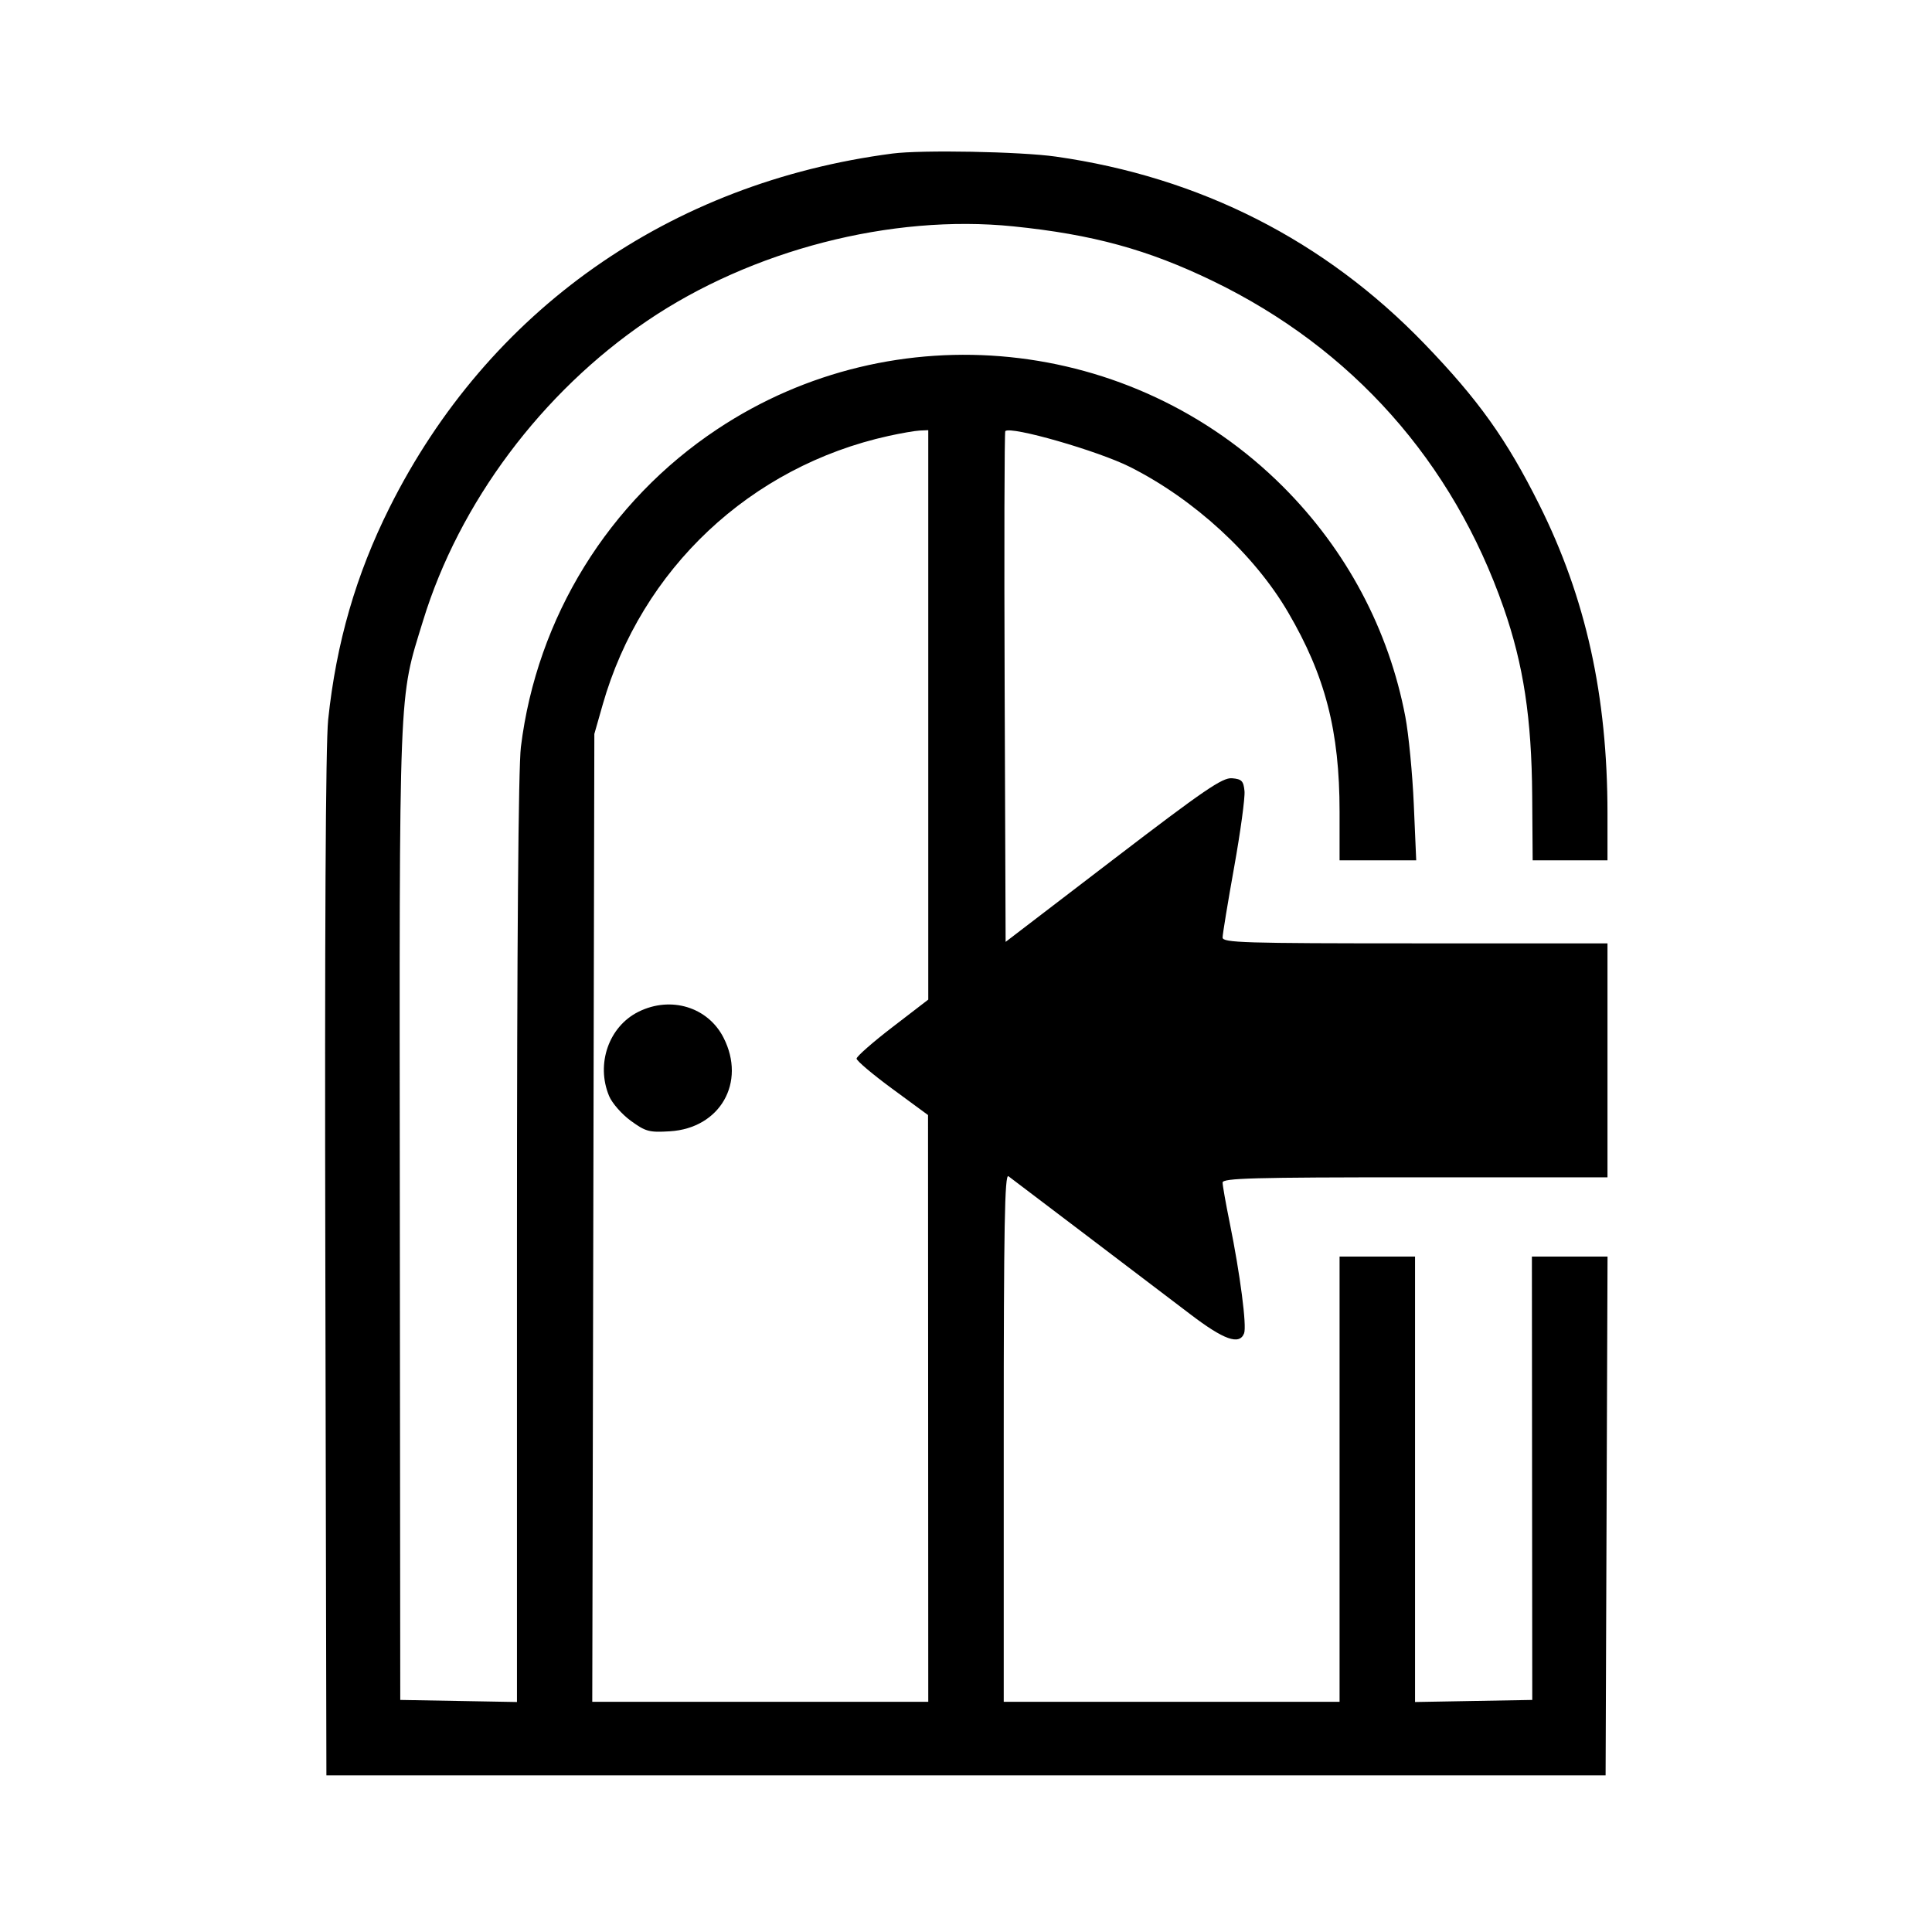
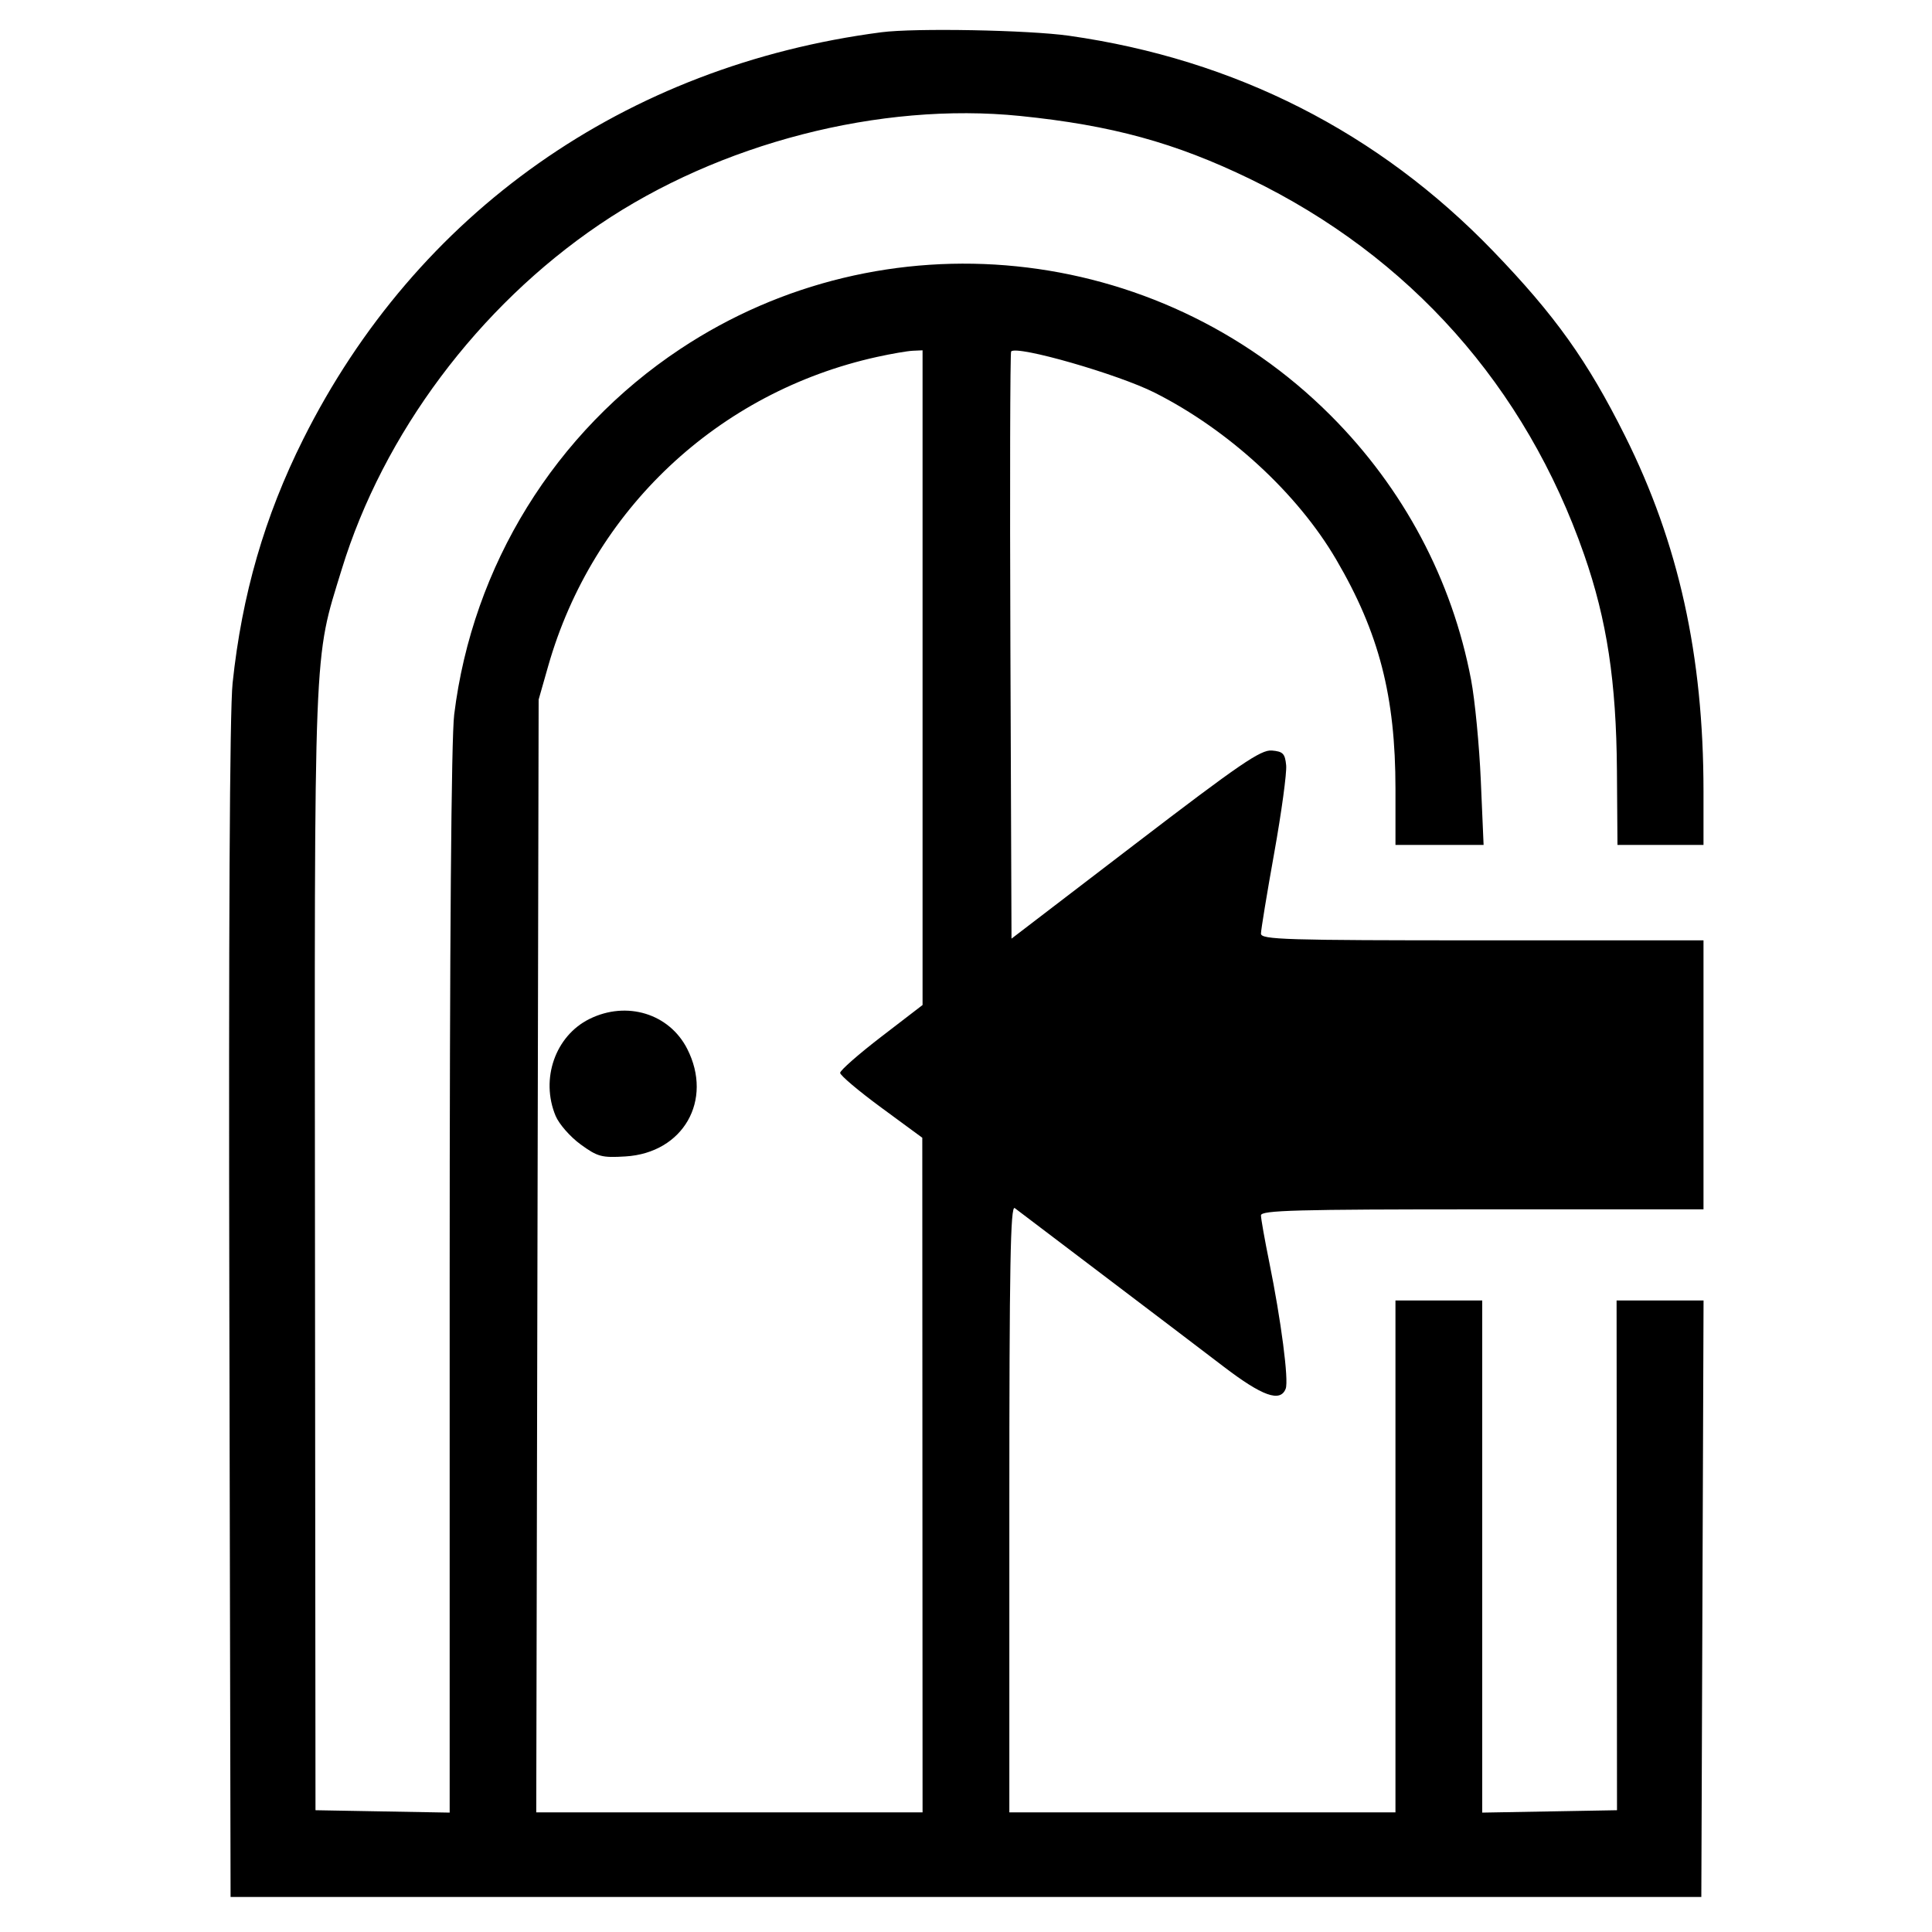
- <svg xmlns="http://www.w3.org/2000/svg" width="512" height="512">
-   <path fill-rule="evenodd" d="M236.5 40.691c-59.067 7.706-107.119 41.531-133.265 93.809-8.891 17.779-14.116 35.828-16.268 56.205-.675 6.389-.936 56.732-.751 144.795l.284 135h339l.257-68.75.257-68.75h-20.045l.048 58.75.048 58.75-15.533.275-15.532.276V333h-20v118h-89v-70.122c0-55.944.253-69.929 1.25-69.162.688.529 9.8 7.437 20.25 15.351s22.989 17.437 27.863 21.162c8.973 6.854 13.103 8.327 14.337 5.111.739-1.926-1.055-15.722-3.796-29.2-1.047-5.148-1.904-9.986-1.904-10.75 0-1.168 8.128-1.39 51-1.39h51v-62h-51c-45.487 0-51-.168-51-1.556 0-.856 1.375-9.225 3.056-18.597s2.919-18.459 2.75-20.193c-.262-2.701-.737-3.191-3.306-3.409-2.541-.216-7.365 3.085-31.5 21.553l-28.5 21.809-.257-67.463c-.141-37.105-.065-67.656.171-67.891 1.425-1.425 24.639 5.248 33.086 9.511 17.023 8.59 32.879 23.166 41.835 38.457C351.223 179.103 355 193.72 355 215.11V228h20.312l-.641-14.81c-.352-8.145-1.361-18.608-2.242-23.25-4.373-23.052-15.582-44.139-32.406-60.963-40.038-40.038-102.965-46.442-149.912-15.256a118.47 118.47 0 0 0-52.07 84.253c-.669 5.45-1.041 52.119-1.041 130.775v122.302l-15.464-.276-15.463-.275-.115-129c-.126-142.173-.381-135.662 6.156-157 9.575-31.253 31.47-60.55 59.407-79.492 27.654-18.75 64.691-28.306 96.979-25.024 21.096 2.145 35.721 6.154 53 14.527 36.837 17.85 63.481 47.813 76.985 86.573 5.263 15.107 7.412 29.26 7.562 49.788l.125 17.128H426v-12.394c0-31.236-5.725-57.145-18.097-81.896-8.659-17.325-16.115-27.772-30.38-42.57-26.425-27.411-59.491-44.204-97.749-49.643-9.323-1.325-35.55-1.814-43.274-.806m-1 74.833c-36.641 8.081-65.546 35.261-75.8 71.278l-2.192 7.698-.276 128.25-.276 128.25H246l-.032-77.75-.031-77.75-9.469-6.957c-5.207-3.827-9.467-7.427-9.466-8s4.276-4.327 9.5-8.34l9.498-7.298V114l-2.25.1c-1.238.056-4.95.696-8.25 1.424m-66.277 152.595c-7.883 3.902-11.353 13.846-7.8 22.351.783 1.873 3.37 4.824 5.75 6.557 3.934 2.865 4.876 3.118 10.37 2.778 13.298-.822 20.244-12.946 14.207-24.799-4.141-8.131-13.953-11.131-22.527-6.887" />
+ <svg xmlns="http://www.w3.org/2000/svg" width="36" height="36" viewBox="0 0 512 512" version="1.1" id="svg1">
+   <defs id="defs1" />
+   <path fill-rule="evenodd" d="M 233.567,8.55 C 165.655,17.41 110.407,56.3 80.346,116.406 70.123,136.848 64.116,157.6 61.642,181.028 c -0.776,7.346 -1.076,65.228 -0.863,166.478 l 0.327,155.216 H 450.869 l 0.295,-79.045 0.295,-79.045 h -23.047 l 0.055,67.548 0.055,67.548 -17.859,0.316 -17.858,0.317 V 344.631 h -22.995 V 480.302 H 267.485 v -80.623 c 0,-64.322 0.291,-80.401 1.437,-79.519 0.791,0.608 11.268,8.551 23.282,17.65 12.015,9.099 26.432,20.048 32.035,24.331 10.317,7.88 15.065,9.574 16.484,5.876 0.85,-2.214 -1.213,-18.076 -4.364,-33.573 -1.204,-5.919 -2.189,-11.481 -2.189,-12.36 0,-1.343 9.345,-1.598 58.637,-1.598 h 58.637 v -71.284 h -58.637 c -52.299,0 -58.637,-0.193 -58.637,-1.789 0,-0.984 1.581,-10.606 3.514,-21.382 1.933,-10.775 3.356,-21.223 3.162,-23.217 -0.301,-3.105 -0.847,-3.669 -3.801,-3.919 -2.922,-0.248 -8.468,3.547 -36.217,24.781 l -32.768,25.075 -0.295,-77.565 c -0.162,-42.661 -0.075,-77.787 0.197,-78.058 1.638,-1.638 28.329,6.034 38.041,10.935 19.572,9.876 37.803,26.635 48.1,44.216 11.369,19.41 15.711,36.216 15.711,60.809 v 14.82 h 23.354 l -0.737,-17.028 c -0.405,-9.365 -1.565,-21.395 -2.578,-26.732 -5.028,-26.504 -17.915,-50.749 -37.259,-70.092 C 306.559,64.023 234.209,56.66 180.231,92.516 a 136.211,136.211 0 0 0 -59.867,96.87 c -0.769,6.266 -1.197,59.924 -1.197,150.358 V 480.36 L 101.387,480.043 83.609,479.727 83.477,331.409 C 83.332,167.946 83.038,175.432 90.554,150.899 101.563,114.966 126.737,81.282 158.858,59.503 c 31.795,-21.558 74.378,-32.545 111.501,-28.771 24.255,2.466 41.07,7.076 60.937,16.702 42.353,20.523 72.987,54.973 88.513,99.537 6.051,17.369 8.522,33.642 8.694,57.244 l 0.144,19.693 h 22.797 v -14.25 c 0,-35.914 -6.582,-65.702 -20.807,-94.16 C 420.682,95.579 412.109,83.567 395.708,66.553 365.326,35.038 327.308,15.73 283.321,9.476 272.602,7.953 242.448,7.391 233.567,8.55 m -1.15,86.039 c -42.128,9.291 -75.361,40.541 -87.151,81.952 l -2.52,8.851 -0.317,147.455 -0.317,147.455 h 102.378 l -0.037,-89.393 -0.036,-89.393 -10.887,-7.999 c -5.987,-4.4 -10.885,-8.539 -10.884,-9.198 0.001,-0.659 4.916,-4.975 10.923,-9.589 l 10.92,-8.391 V 92.837 l -2.587,0.115 c -1.423,0.064 -5.691,0.8 -9.485,1.637 M 156.215,270.035 c -9.063,4.486 -13.053,15.919 -8.968,25.698 0.9,2.153 3.875,5.546 6.611,7.539 4.523,3.294 5.606,3.585 11.923,3.194 15.289,-0.945 23.276,-14.885 16.334,-28.513 -4.761,-9.349 -16.042,-12.798 -25.9,-7.918" id="path1" style="stroke-width:1.15" />
</svg>
